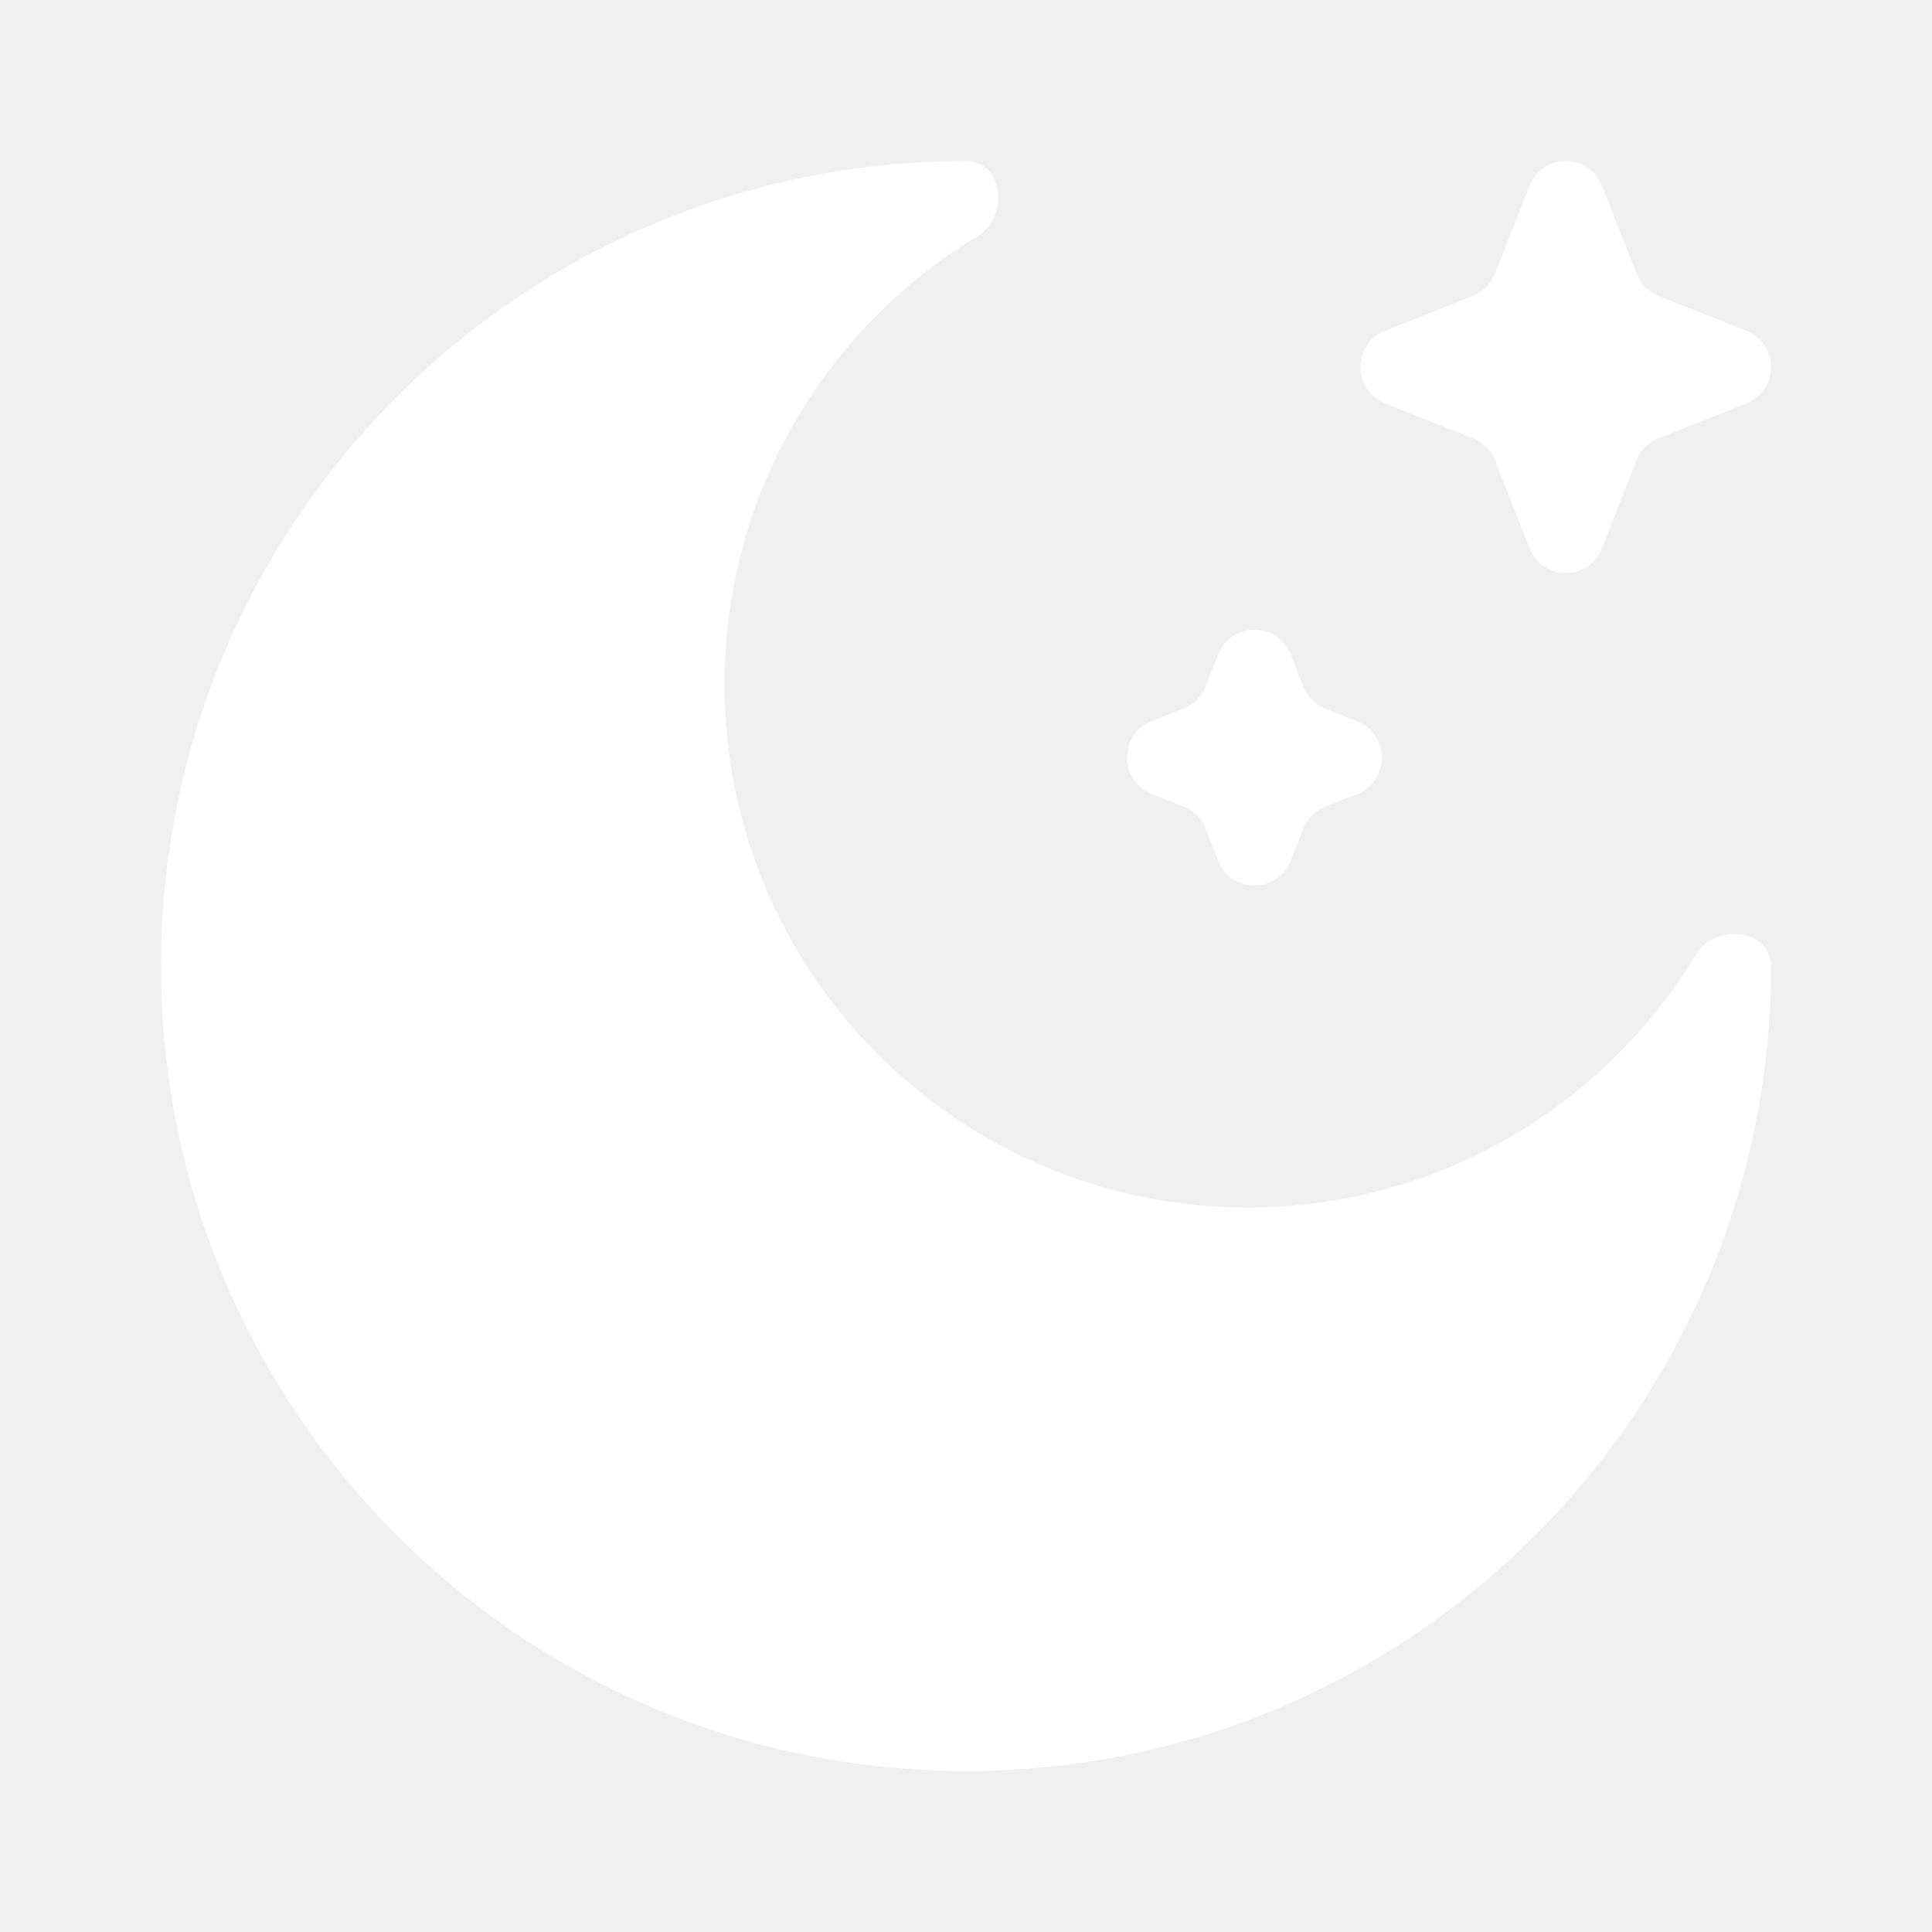
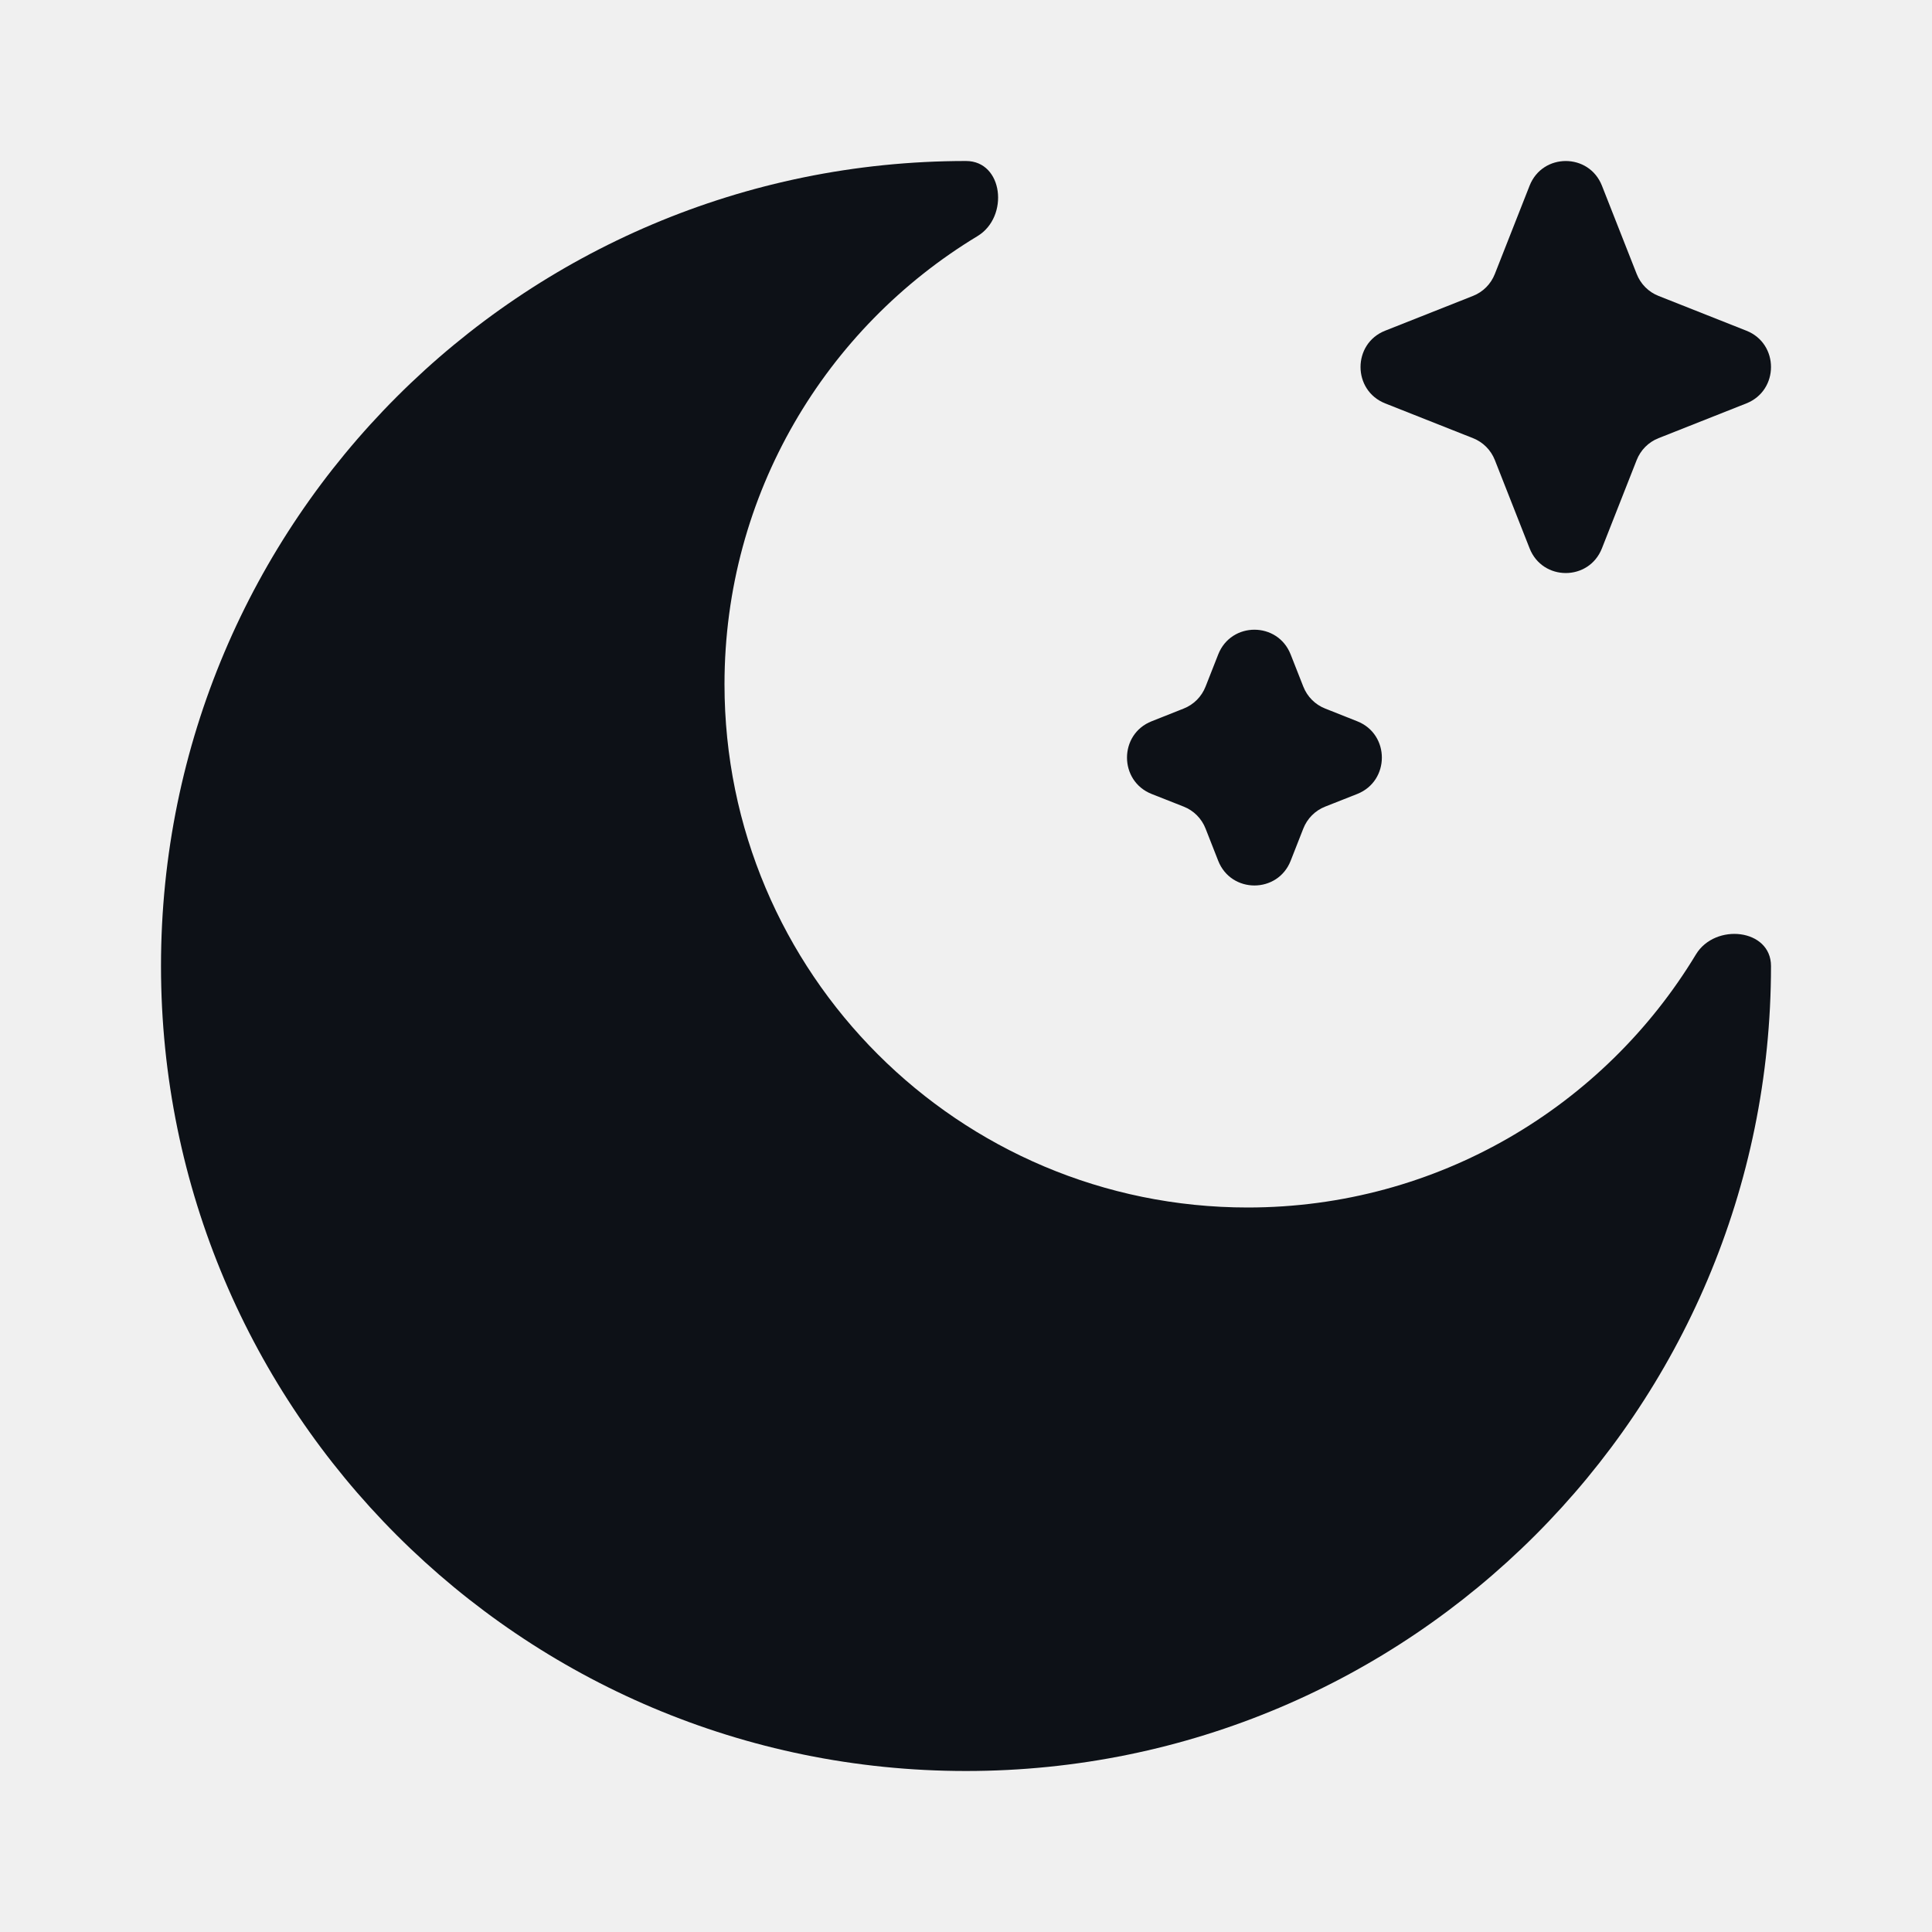
<svg xmlns="http://www.w3.org/2000/svg" width="800px" height="800px" viewBox="0 0 24 24" fill="none">
  <g id="SVGRepo_bgCarrier" stroke-width="0" />
  <g id="SVGRepo_tracerCarrier" stroke-linecap="round" stroke-linejoin="round" />
  <g id="SVGRepo_iconCarrier">
-     <path d="M19.9 2.307C19.739 1.898 19.162 1.898 19.001 2.307L18.57 3.402C18.521 3.528 18.423 3.627 18.298 3.676L17.207 4.108C16.799 4.269 16.799 4.849 17.207 5.011L18.298 5.443C18.423 5.492 18.521 5.591 18.57 5.716L19.001 6.811C19.162 7.221 19.739 7.221 19.9 6.811L20.331 5.716C20.38 5.591 20.478 5.492 20.603 5.443L21.694 5.011C22.102 4.849 22.102 4.269 21.694 4.108L20.603 3.676C20.478 3.627 20.38 3.528 20.331 3.402L19.9 2.307Z" fill="#ffffff" />
-     <path d="M16.033 8.13C15.872 7.72 15.294 7.72 15.133 8.13L14.976 8.529C14.927 8.654 14.829 8.753 14.704 8.802L14.306 8.96C13.898 9.121 13.898 9.701 14.306 9.863L14.704 10.02C14.829 10.069 14.927 10.168 14.976 10.293L15.133 10.693C15.294 11.102 15.872 11.102 16.033 10.693L16.19 10.293C16.239 10.168 16.337 10.069 16.462 10.02L16.86 9.863C17.268 9.701 17.268 9.121 16.86 8.96L16.462 8.802C16.337 8.753 16.239 8.654 16.19 8.529L16.033 8.13Z" fill="#ffffff" />
-     <path d="M12 22C17.523 22 22 17.523 22 12C22 11.537 21.306 11.461 21.067 11.857C19.929 13.741 17.861 15 15.5 15C11.91 15 9 12.09 9 8.5C9 6.138 10.259 4.071 12.143 2.933C12.539 2.693 12.463 2 12 2C6.477 2 2 6.477 2 12C2 17.523 6.477 22 12 22Z" fill="#ffffff" />
+     <path d="M19.9 2.307C19.739 1.898 19.162 1.898 19.001 2.307L18.57 3.402C18.521 3.528 18.423 3.627 18.298 3.676L17.207 4.108C16.799 4.269 16.799 4.849 17.207 5.011L18.298 5.443C18.423 5.492 18.521 5.591 18.57 5.716L19.001 6.811C19.162 7.221 19.739 7.221 19.9 6.811L20.331 5.716C20.38 5.591 20.478 5.492 20.603 5.443L21.694 5.011C22.102 4.849 22.102 4.269 21.694 4.108L20.603 3.676C20.478 3.627 20.38 3.528 20.331 3.402L19.9 2.307Z" fill="#0d1117" />
+     <path d="M16.033 8.13C15.872 7.72 15.294 7.72 15.133 8.13L14.976 8.529C14.927 8.654 14.829 8.753 14.704 8.802L14.306 8.96C13.898 9.121 13.898 9.701 14.306 9.863L14.704 10.02C14.829 10.069 14.927 10.168 14.976 10.293L15.133 10.693C15.294 11.102 15.872 11.102 16.033 10.693L16.19 10.293C16.239 10.168 16.337 10.069 16.462 10.02L16.86 9.863C17.268 9.701 17.268 9.121 16.86 8.96L16.462 8.802C16.337 8.753 16.239 8.654 16.19 8.529L16.033 8.13Z" fill="#0d1117" />
+     <path d="M12 22C17.523 22 22 17.523 22 12C22 11.537 21.306 11.461 21.067 11.857C19.929 13.741 17.861 15 15.5 15C11.91 15 9 12.09 9 8.5C9 6.138 10.259 4.071 12.143 2.933C12.539 2.693 12.463 2 12 2C6.477 2 2 6.477 2 12C2 17.523 6.477 22 12 22Z" fill="#0d1117" />
  </g>
</svg>
